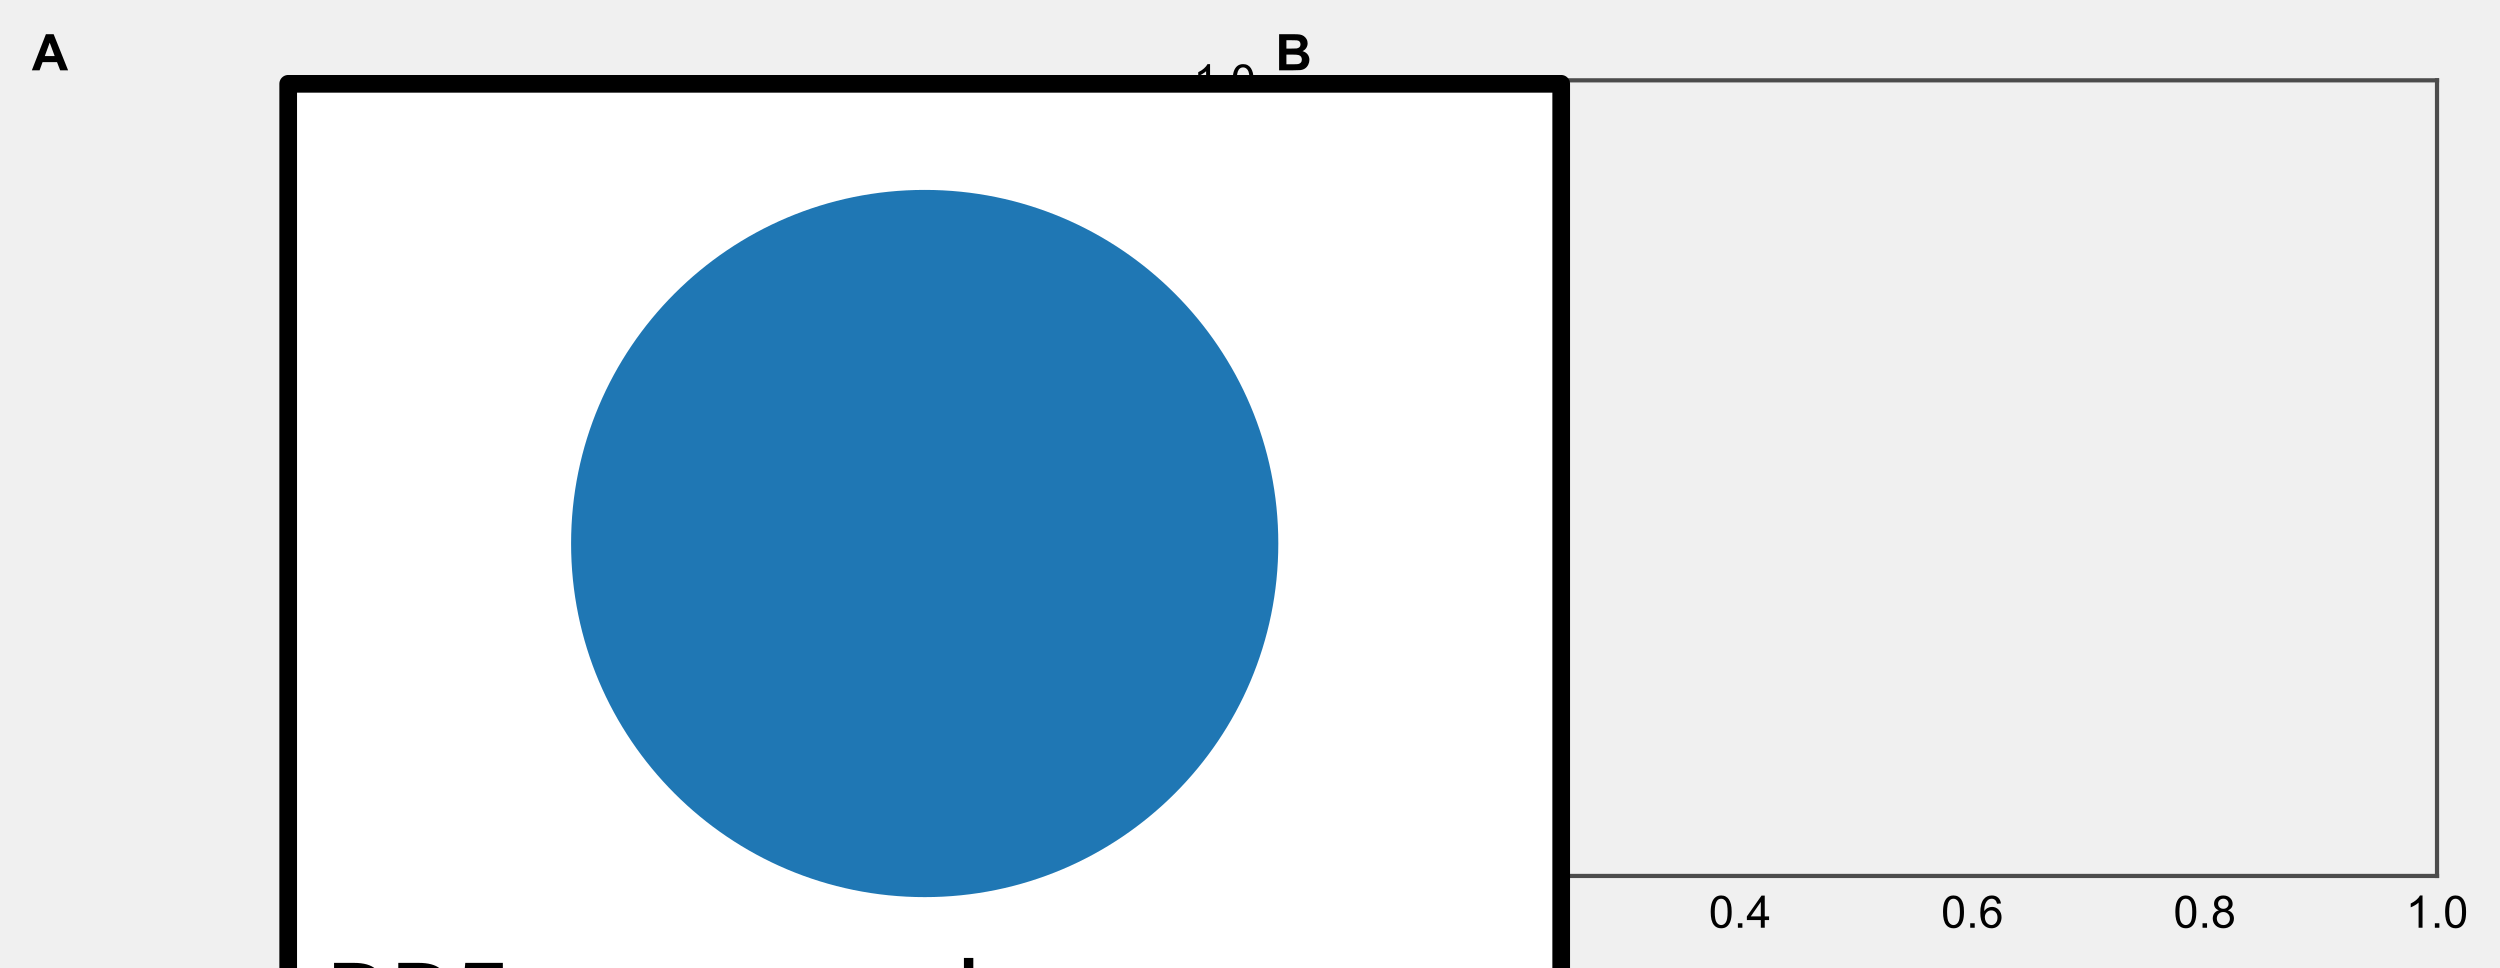
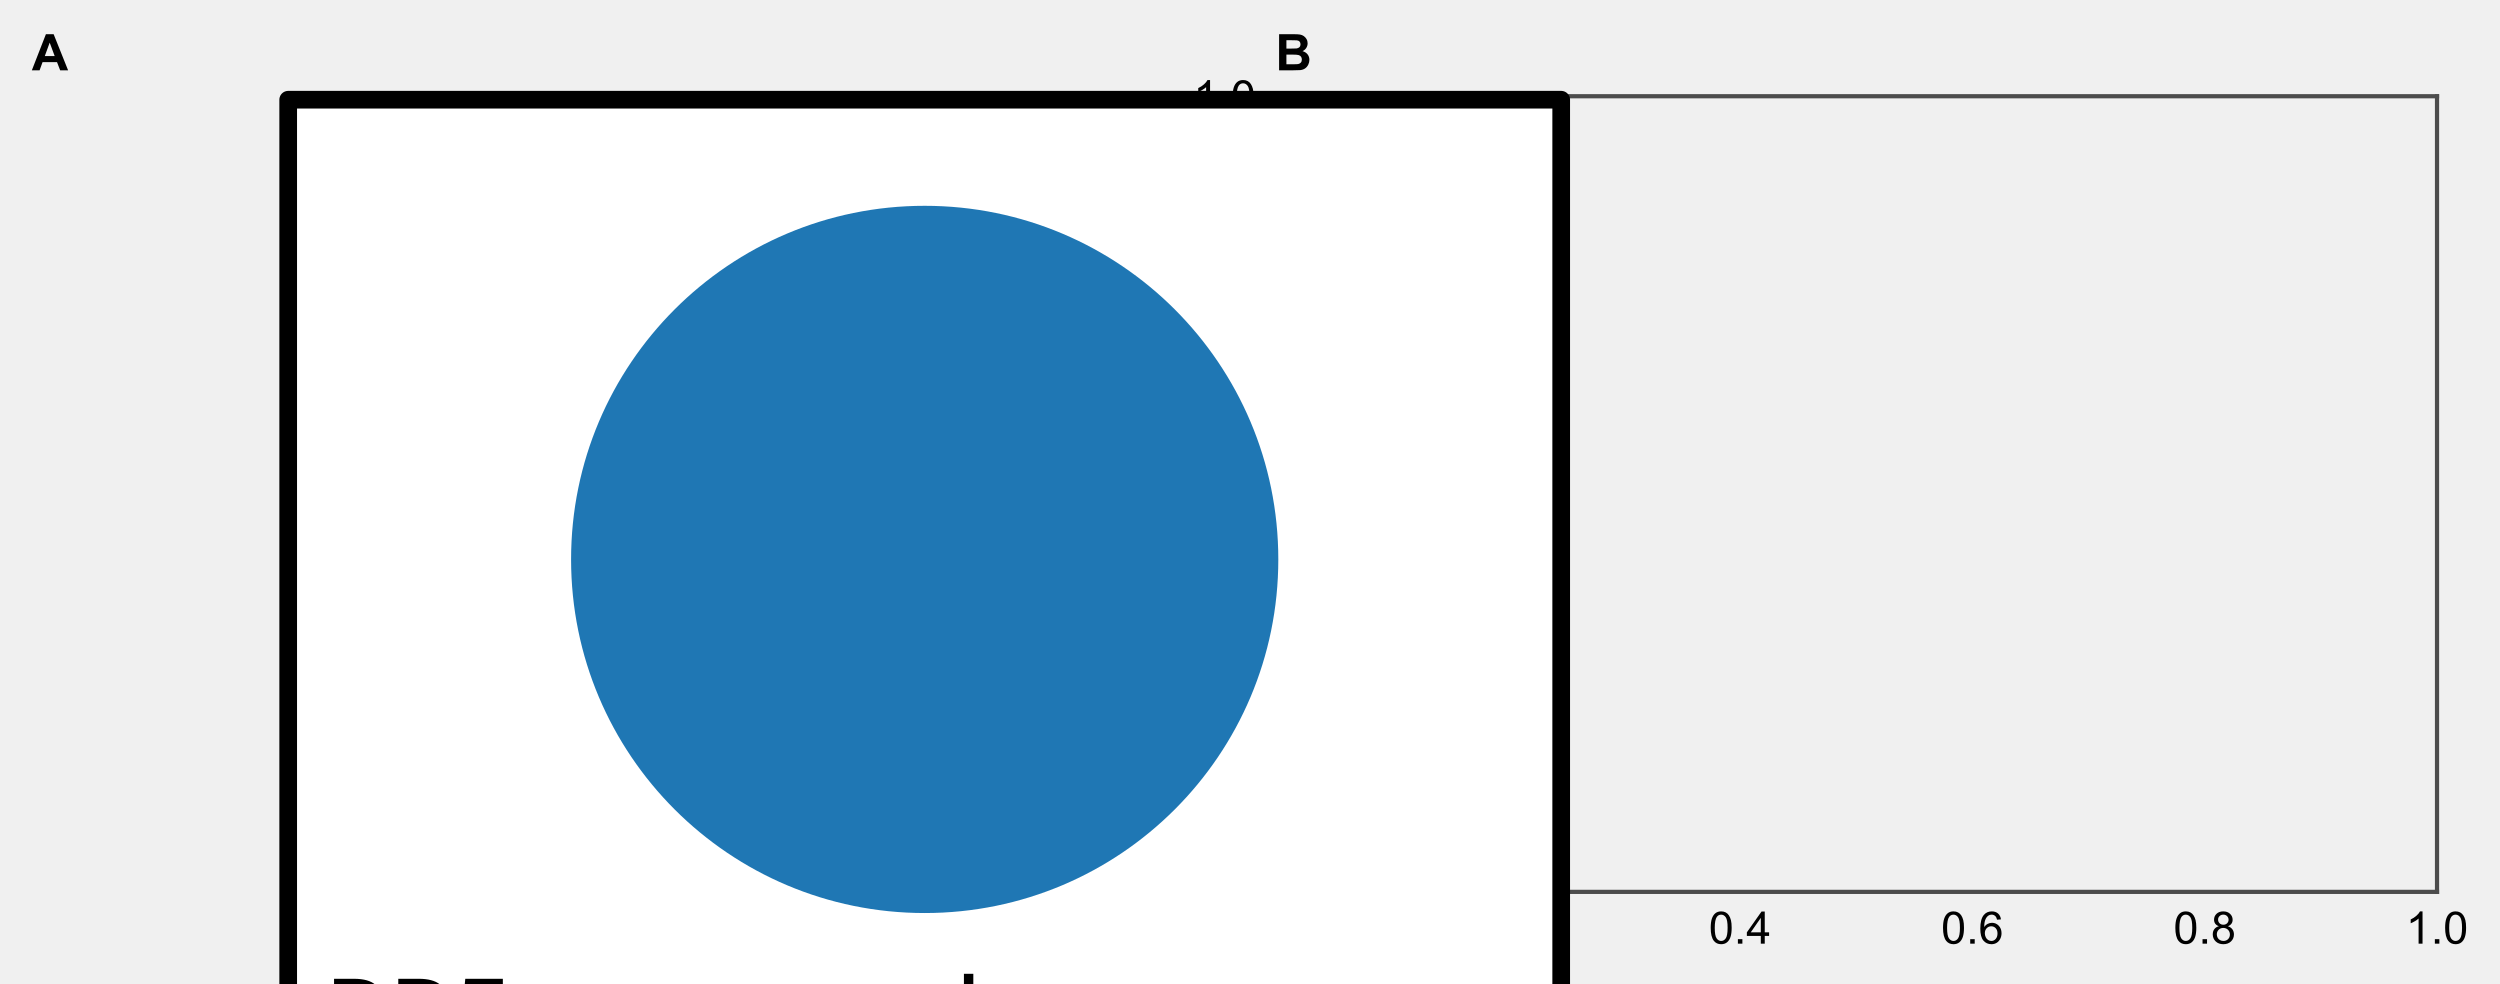
- <svg xmlns="http://www.w3.org/2000/svg" xmlns:xlink="http://www.w3.org/1999/xlink" width="445.347pt" height="172.411pt" viewBox="0 0 445.347 172.411" version="1.1">
+ <svg xmlns="http://www.w3.org/2000/svg" xmlns:xlink="http://www.w3.org/1999/xlink" width="445.347pt" height="175.246pt" viewBox="0 0 445.347 175.246" version="1.1">
  <defs>
    <style type="text/css">*{stroke-linejoin: round; stroke-linecap: butt}</style>
  </defs>
  <g id="figure_1">
    <g id="patch_1">
-       <path d="M 0 172.411  L 445.347 172.411  L 445.347 0  L 0 0  L 0 172.411  z " style="fill: none" />
+       <path d="M 0 175.246  L 445.347 175.246  L 445.347 0  L 0 0  L 0 175.246  z " style="fill: none" />
    </g>
    <g id="axes_1">
      <g id="text_1">
        <g transform="translate(5.669291 12.5332) scale(0.09 -0.09)">
          <defs>
            <path id="Arial-BoldMT-41" d="M 4597 0  L 3591 0  L 3191 1041  L 1359 1041  L 981 0  L 0 0  L 1784 4581  L 2763 4581  L 4597 0  z M 2894 1813  L 2263 3513  L 1644 1813  L 2894 1813  z " transform="scale(0.015625)" />
          </defs>
          <use xlink:href="#Arial-BoldMT-41" />
        </g>
      </g>
    </g>
    <g id="axes_2">
      <g id="patch_2">
-         <path d="M 227.198 156.042  L 434.128 156.042  L 434.128 14.309  L 227.198 14.309  L 227.198 156.042  z " style="fill: none" />
+         <path d="M 227.198 158.876  L 434.128 158.876  L 434.128 17.144  L 227.198 17.144  L 227.198 158.876  z " style="fill: none" />
      </g>
      <g id="matplotlib.axis_1">
        <g id="xtick_1">
          <g id="line2d_1" />
          <g id="text_2">
-             <g transform="translate(221.6384 165.2678) scale(0.08 -0.08)">
+             <g transform="translate(221.6384 168.1025) scale(0.08 -0.08)">
              <defs>
                <path id="ArialMT-30" d="M 266 2259  Q 266 3072 433 3567  Q 600 4063 929 4331  Q 1259 4600 1759 4600  Q 2128 4600 2406 4451  Q 2684 4303 2865 4023  Q 3047 3744 3150 3342  Q 3253 2941 3253 2259  Q 3253 1453 3087 958  Q 2922 463 2592 192  Q 2263 -78 1759 -78  Q 1097 -78 719 397  Q 266 969 266 2259  z M 844 2259  Q 844 1131 1108 757  Q 1372 384 1759 384  Q 2147 384 2411 759  Q 2675 1134 2675 2259  Q 2675 3391 2411 3762  Q 2147 4134 1753 4134  Q 1366 4134 1134 3806  Q 844 3388 844 2259  z " transform="scale(0.015625)" />
                <path id="ArialMT-2e" d="M 581 0  L 581 641  L 1222 641  L 1222 0  L 581 0  z " transform="scale(0.015625)" />
              </defs>
              <use xlink:href="#ArialMT-30" />
              <use xlink:href="#ArialMT-2e" transform="translate(55.61523 0)" />
              <use xlink:href="#ArialMT-30" transform="translate(83.39844 0)" />
            </g>
          </g>
        </g>
        <g id="xtick_2">
          <g id="line2d_2" />
          <g id="text_3">
-             <g transform="translate(263.0243 165.2678) scale(0.08 -0.08)">
+             <g transform="translate(263.0243 168.1025) scale(0.08 -0.08)">
              <defs>
                <path id="ArialMT-32" d="M 3222 541  L 3222 0  L 194 0  Q 188 203 259 391  Q 375 700 629 1000  Q 884 1300 1366 1694  Q 2113 2306 2375 2664  Q 2638 3022 2638 3341  Q 2638 3675 2398 3904  Q 2159 4134 1775 4134  Q 1369 4134 1125 3890  Q 881 3647 878 3216  L 300 3275  Q 359 3922 746 4261  Q 1134 4600 1788 4600  Q 2447 4600 2831 4234  Q 3216 3869 3216 3328  Q 3216 3053 3103 2787  Q 2991 2522 2730 2228  Q 2469 1934 1863 1422  Q 1356 997 1212 845  Q 1069 694 975 541  L 3222 541  z " transform="scale(0.015625)" />
              </defs>
              <use xlink:href="#ArialMT-30" />
              <use xlink:href="#ArialMT-2e" transform="translate(55.61523 0)" />
              <use xlink:href="#ArialMT-32" transform="translate(83.39844 0)" />
            </g>
          </g>
        </g>
        <g id="xtick_3">
          <g id="line2d_3" />
          <g id="text_4">
-             <g transform="translate(304.4101 165.2678) scale(0.08 -0.08)">
+             <g transform="translate(304.4101 168.1025) scale(0.08 -0.08)">
              <defs>
                <path id="ArialMT-34" d="M 2069 0  L 2069 1097  L 81 1097  L 81 1613  L 2172 4581  L 2631 4581  L 2631 1613  L 3250 1613  L 3250 1097  L 2631 1097  L 2631 0  L 2069 0  z M 2069 1613  L 2069 3678  L 634 1613  L 2069 1613  z " transform="scale(0.015625)" />
              </defs>
              <use xlink:href="#ArialMT-30" />
              <use xlink:href="#ArialMT-2e" transform="translate(55.61523 0)" />
              <use xlink:href="#ArialMT-34" transform="translate(83.39844 0)" />
            </g>
          </g>
        </g>
        <g id="xtick_4">
          <g id="line2d_4" />
          <g id="text_5">
-             <g transform="translate(345.7959 165.2678) scale(0.08 -0.08)">
+             <g transform="translate(345.7959 168.1025) scale(0.08 -0.08)">
              <defs>
                <path id="ArialMT-36" d="M 3184 3459  L 2625 3416  Q 2550 3747 2413 3897  Q 2184 4138 1850 4138  Q 1581 4138 1378 3988  Q 1113 3794 959 3422  Q 806 3050 800 2363  Q 1003 2672 1297 2822  Q 1591 2972 1913 2972  Q 2475 2972 2870 2558  Q 3266 2144 3266 1488  Q 3266 1056 3080 686  Q 2894 316 2569 119  Q 2244 -78 1831 -78  Q 1128 -78 684 439  Q 241 956 241 2144  Q 241 3472 731 4075  Q 1159 4600 1884 4600  Q 2425 4600 2770 4297  Q 3116 3994 3184 3459  z M 888 1484  Q 888 1194 1011 928  Q 1134 663 1356 523  Q 1578 384 1822 384  Q 2178 384 2434 671  Q 2691 959 2691 1453  Q 2691 1928 2437 2201  Q 2184 2475 1800 2475  Q 1419 2475 1153 2201  Q 888 1928 888 1484  z " transform="scale(0.015625)" />
              </defs>
              <use xlink:href="#ArialMT-30" />
              <use xlink:href="#ArialMT-2e" transform="translate(55.61523 0)" />
              <use xlink:href="#ArialMT-36" transform="translate(83.39844 0)" />
            </g>
          </g>
        </g>
        <g id="xtick_5">
          <g id="line2d_5" />
          <g id="text_6">
-             <g transform="translate(387.1817 165.2678) scale(0.08 -0.08)">
+             <g transform="translate(387.1817 168.1025) scale(0.08 -0.08)">
              <defs>
                <path id="ArialMT-38" d="M 1131 2484  Q 781 2613 612 2850  Q 444 3088 444 3419  Q 444 3919 803 4259  Q 1163 4600 1759 4600  Q 2359 4600 2725 4251  Q 3091 3903 3091 3403  Q 3091 3084 2923 2848  Q 2756 2613 2416 2484  Q 2838 2347 3058 2040  Q 3278 1734 3278 1309  Q 3278 722 2862 322  Q 2447 -78 1769 -78  Q 1091 -78 675 323  Q 259 725 259 1325  Q 259 1772 486 2073  Q 713 2375 1131 2484  z M 1019 3438  Q 1019 3113 1228 2906  Q 1438 2700 1772 2700  Q 2097 2700 2305 2904  Q 2513 3109 2513 3406  Q 2513 3716 2298 3927  Q 2084 4138 1766 4138  Q 1444 4138 1231 3931  Q 1019 3725 1019 3438  z M 838 1322  Q 838 1081 952 856  Q 1066 631 1291 507  Q 1516 384 1775 384  Q 2178 384 2440 643  Q 2703 903 2703 1303  Q 2703 1709 2433 1975  Q 2163 2241 1756 2241  Q 1359 2241 1098 1978  Q 838 1716 838 1322  z " transform="scale(0.015625)" />
              </defs>
              <use xlink:href="#ArialMT-30" />
              <use xlink:href="#ArialMT-2e" transform="translate(55.61523 0)" />
              <use xlink:href="#ArialMT-38" transform="translate(83.39844 0)" />
            </g>
          </g>
        </g>
        <g id="xtick_6">
          <g id="line2d_6" />
          <g id="text_7">
-             <g transform="translate(428.5676 165.2678) scale(0.08 -0.08)">
+             <g transform="translate(428.5676 168.1025) scale(0.08 -0.08)">
              <defs>
                <path id="ArialMT-31" d="M 2384 0  L 1822 0  L 1822 3584  Q 1619 3391 1289 3197  Q 959 3003 697 2906  L 697 3450  Q 1169 3672 1522 3987  Q 1875 4303 2022 4600  L 2384 4600  L 2384 0  z " transform="scale(0.015625)" />
              </defs>
              <use xlink:href="#ArialMT-31" />
              <use xlink:href="#ArialMT-2e" transform="translate(55.61523 0)" />
              <use xlink:href="#ArialMT-30" transform="translate(83.39844 0)" />
            </g>
          </g>
        </g>
      </g>
      <g id="matplotlib.axis_2">
        <g id="ytick_1">
          <g id="line2d_7" />
          <g id="text_8">
-             <g transform="translate(212.5784 158.9047) scale(0.08 -0.08)">
+             <g transform="translate(212.5784 161.7393) scale(0.08 -0.08)">
              <use xlink:href="#ArialMT-30" />
              <use xlink:href="#ArialMT-2e" transform="translate(55.61523 0)" />
              <use xlink:href="#ArialMT-30" transform="translate(83.39844 0)" />
            </g>
          </g>
        </g>
        <g id="ytick_2">
          <g id="line2d_8" />
          <g id="text_9">
-             <g transform="translate(212.5784 130.5582) scale(0.08 -0.08)">
+             <g transform="translate(212.5784 133.3929) scale(0.08 -0.08)">
              <use xlink:href="#ArialMT-30" />
              <use xlink:href="#ArialMT-2e" transform="translate(55.61523 0)" />
              <use xlink:href="#ArialMT-32" transform="translate(83.39844 0)" />
            </g>
          </g>
        </g>
        <g id="ytick_3">
          <g id="line2d_9" />
          <g id="text_10">
-             <g transform="translate(212.5784 102.2118) scale(0.08 -0.08)">
+             <g transform="translate(212.5784 105.0464) scale(0.08 -0.08)">
              <use xlink:href="#ArialMT-30" />
              <use xlink:href="#ArialMT-2e" transform="translate(55.61523 0)" />
              <use xlink:href="#ArialMT-34" transform="translate(83.39844 0)" />
            </g>
          </g>
        </g>
        <g id="ytick_4">
          <g id="line2d_10" />
          <g id="text_11">
-             <g transform="translate(212.5784 73.86533) scale(0.08 -0.08)">
+             <g transform="translate(212.5784 76.69997) scale(0.08 -0.08)">
              <use xlink:href="#ArialMT-30" />
              <use xlink:href="#ArialMT-2e" transform="translate(55.61523 0)" />
              <use xlink:href="#ArialMT-36" transform="translate(83.39844 0)" />
            </g>
          </g>
        </g>
        <g id="ytick_5">
          <g id="line2d_11" />
          <g id="text_12">
-             <g transform="translate(212.5784 45.51887) scale(0.08 -0.08)">
+             <g transform="translate(212.5784 48.35352) scale(0.08 -0.08)">
              <use xlink:href="#ArialMT-30" />
              <use xlink:href="#ArialMT-2e" transform="translate(55.61523 0)" />
              <use xlink:href="#ArialMT-38" transform="translate(83.39844 0)" />
            </g>
          </g>
        </g>
        <g id="ytick_6">
          <g id="line2d_12" />
          <g id="text_13">
-             <g transform="translate(212.5784 17.17242) scale(0.08 -0.08)">
+             <g transform="translate(212.5784 20.00706) scale(0.08 -0.08)">
              <use xlink:href="#ArialMT-31" />
              <use xlink:href="#ArialMT-2e" transform="translate(55.61523 0)" />
              <use xlink:href="#ArialMT-30" transform="translate(83.39844 0)" />
            </g>
          </g>
        </g>
      </g>
      <g id="patch_3">
-         <path d="M 227.198 156.042  L 227.198 14.309  " style="fill: none; stroke: #4c4c4c; stroke-width: 0.75; stroke-linejoin: miter; stroke-linecap: square" />
+         <path d="M 227.198 158.876  L 227.198 17.144  " style="fill: none; stroke: #4c4c4c; stroke-width: 0.75; stroke-linejoin: miter; stroke-linecap: square" />
      </g>
      <g id="patch_4">
-         <path d="M 434.128 156.042  L 434.128 14.309  " style="fill: none; stroke: #4c4c4c; stroke-width: 0.75; stroke-linejoin: miter; stroke-linecap: square" />
+         <path d="M 434.128 158.876  L 434.128 17.144  " style="fill: none; stroke: #4c4c4c; stroke-width: 0.75; stroke-linejoin: miter; stroke-linecap: square" />
      </g>
      <g id="patch_5">
-         <path d="M 227.198 156.042  L 434.128 156.042  " style="fill: none; stroke: #4c4c4c; stroke-width: 0.75; stroke-linejoin: miter; stroke-linecap: square" />
+         <path d="M 227.198 158.876  L 434.128 158.876  " style="fill: none; stroke: #4c4c4c; stroke-width: 0.75; stroke-linejoin: miter; stroke-linecap: square" />
      </g>
      <g id="patch_6">
-         <path d="M 227.198 14.309  L 434.128 14.309  " style="fill: none; stroke: #4c4c4c; stroke-width: 0.75; stroke-linejoin: miter; stroke-linecap: square" />
+         <path d="M 227.198 17.144  L 434.128 17.144  " style="fill: none; stroke: #4c4c4c; stroke-width: 0.75; stroke-linejoin: miter; stroke-linecap: square" />
      </g>
      <g id="text_14">
        <g transform="translate(227.1984 12.5332) scale(0.09 -0.09)">
          <defs>
            <path id="Arial-BoldMT-42" d="M 469 4581  L 2300 4581  Q 2844 4581 3111 4536  Q 3378 4491 3589 4347  Q 3800 4203 3940 3964  Q 4081 3725 4081 3428  Q 4081 3106 3907 2837  Q 3734 2569 3438 2434  Q 3856 2313 4081 2019  Q 4306 1725 4306 1328  Q 4306 1016 4161 720  Q 4016 425 3764 248  Q 3513 72 3144 31  Q 2913 6 2028 0  L 469 0  L 469 4581  z M 1394 3819  L 1394 2759  L 2000 2759  Q 2541 2759 2672 2775  Q 2909 2803 3045 2939  Q 3181 3075 3181 3297  Q 3181 3509 3064 3642  Q 2947 3775 2716 3803  Q 2578 3819 1925 3819  L 1394 3819  z M 1394 1997  L 1394 772  L 2250 772  Q 2750 772 2884 800  Q 3091 838 3220 983  Q 3350 1128 3350 1372  Q 3350 1578 3250 1722  Q 3150 1866 2961 1931  Q 2772 1997 2141 1997  L 1394 1997  z " transform="scale(0.015625)" />
          </defs>
          <use xlink:href="#Arial-BoldMT-42" />
        </g>
      </g>
    </g>
  </g>
-   <g id="publiplots-panel-image-0-A" transform="translate(38.74016, 2.332126) scale(1.666667, 1.666667)">
+   <g id="publiplots-panel-image-0-A" transform="translate(38.74016, 5.166772) scale(1.666667, 1.666667)">
    <svg width="40mm" height="30mm" viewBox="0 0 40 30">
      <rect x="2" y="2" width="36" height="26" fill="white" stroke="black" stroke-width="0.5" />
      <circle cx="20" cy="15" r="10" fill="#1f77b4" />
      <text x="3" y="29" font-size="3" font-family="sans-serif">PR5-svg-marker</text>
    </svg>
  </g>
</svg>
